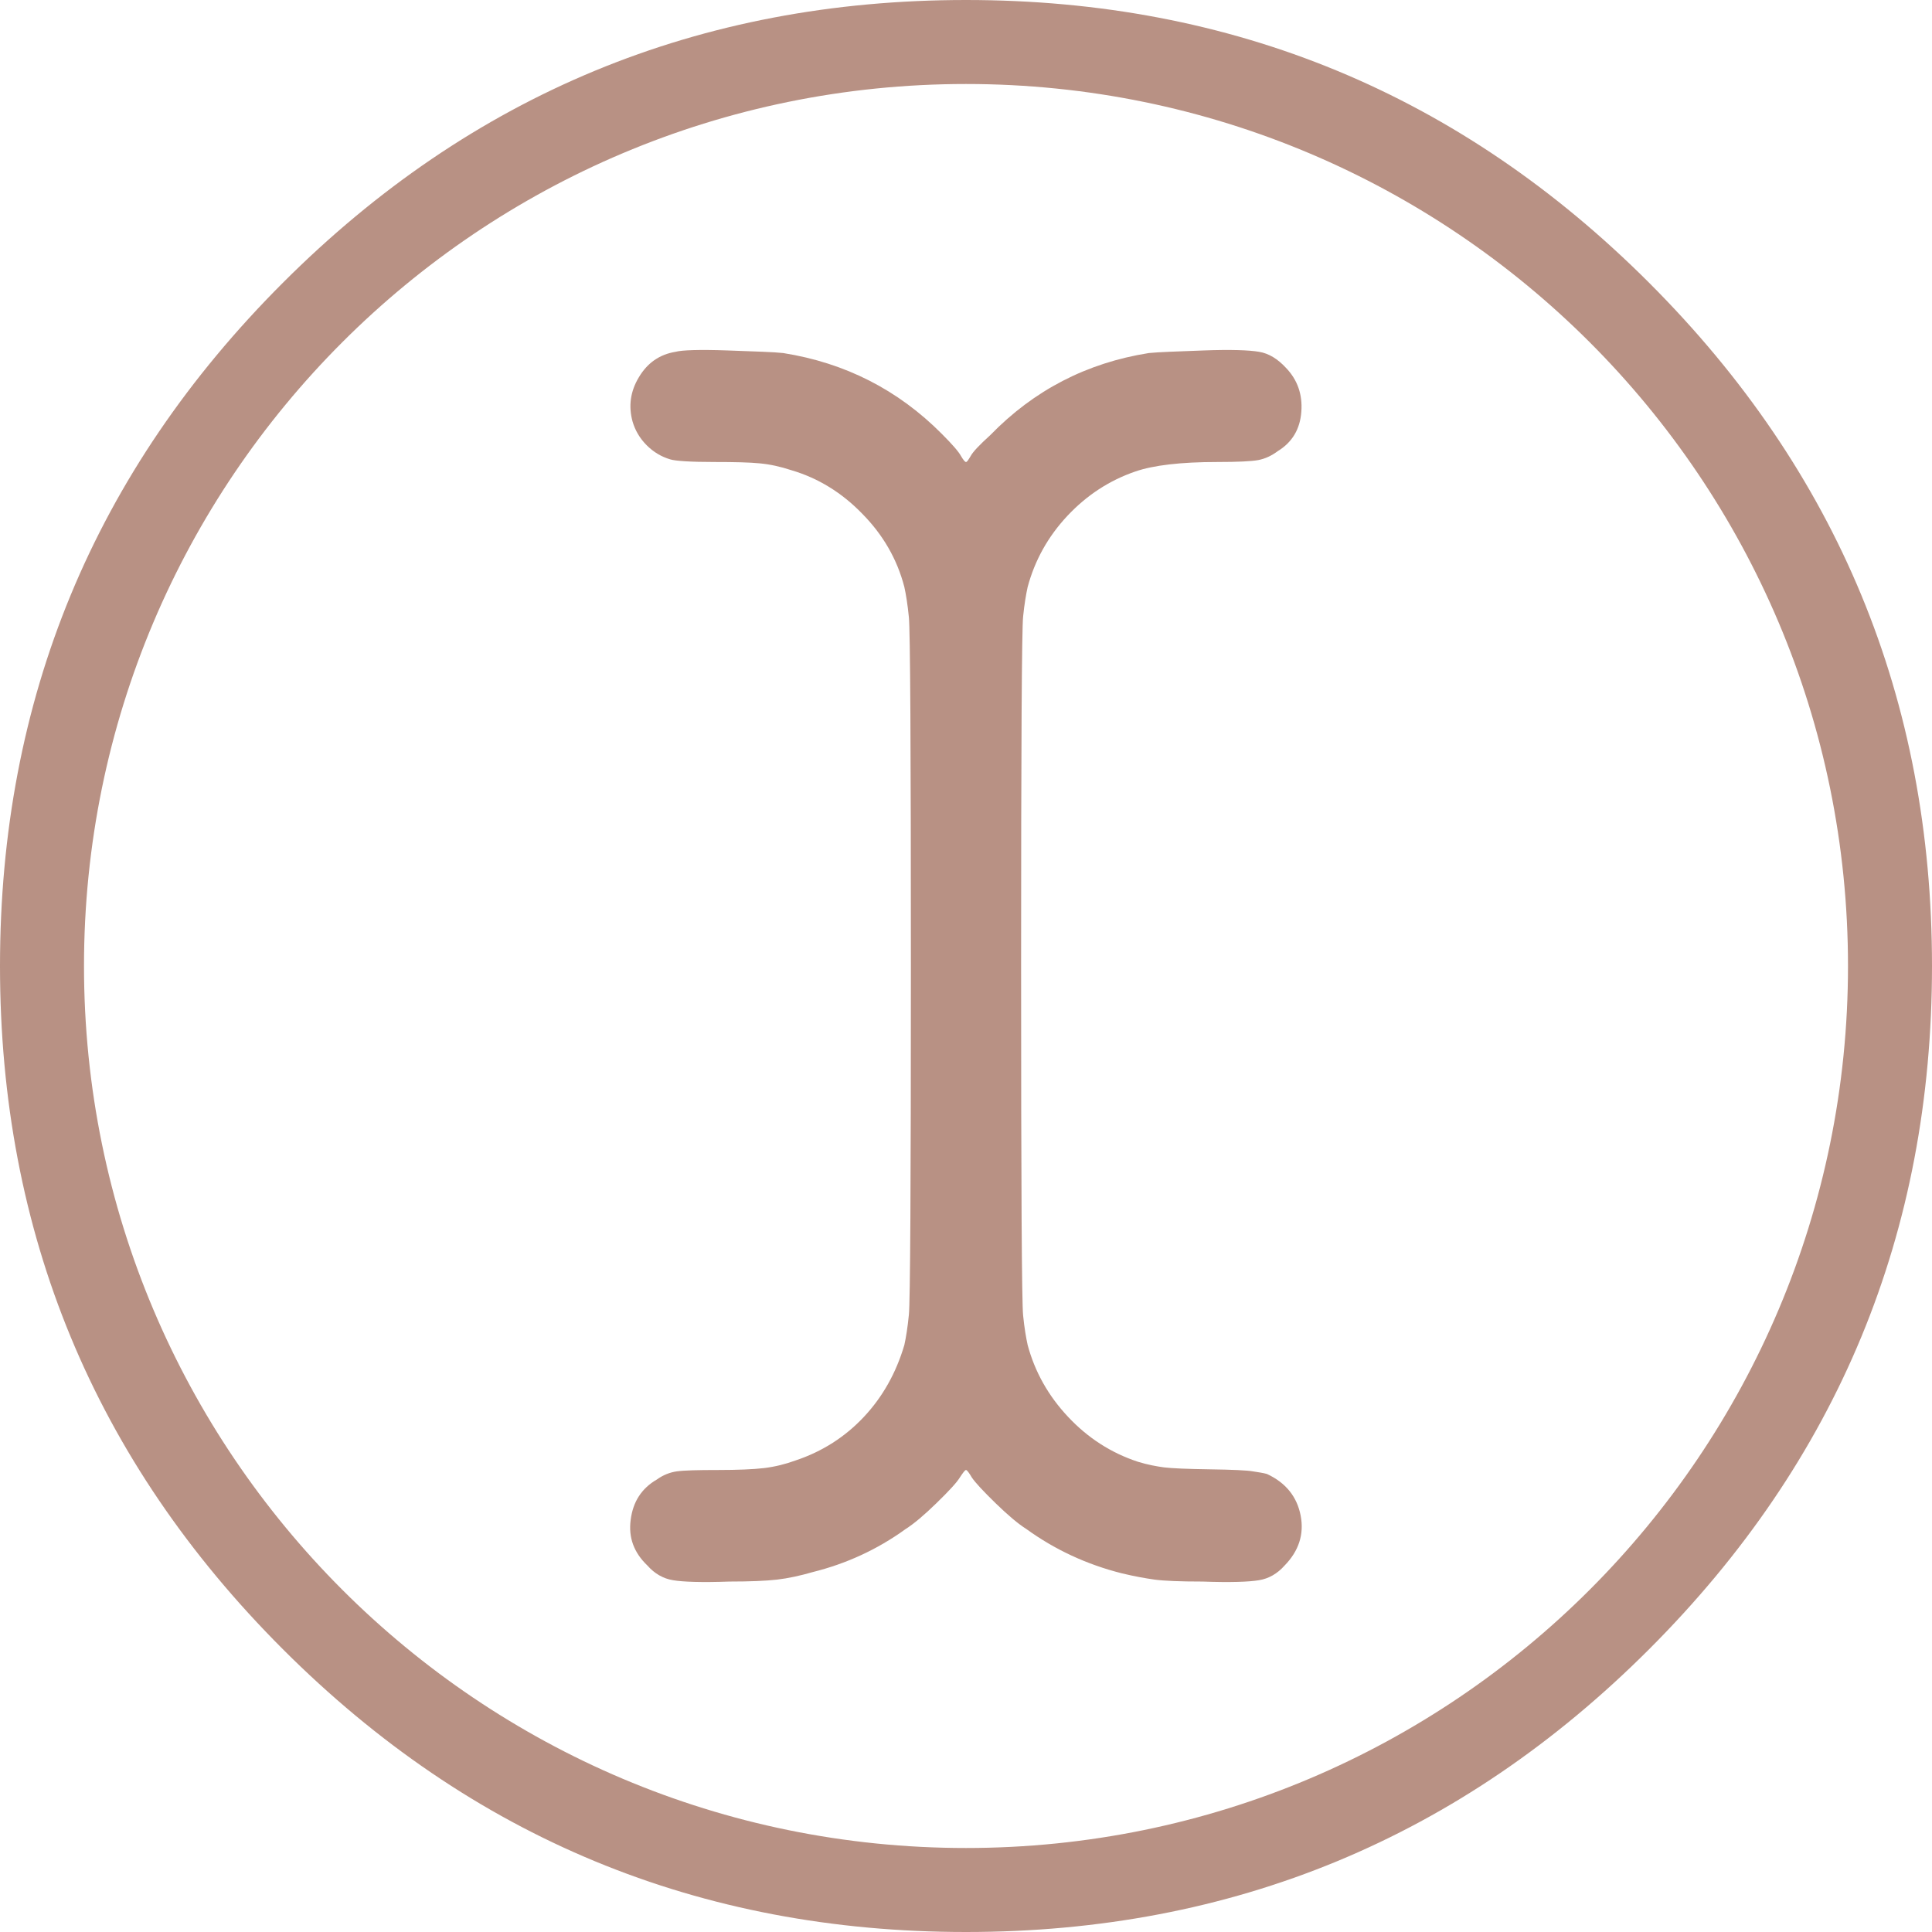
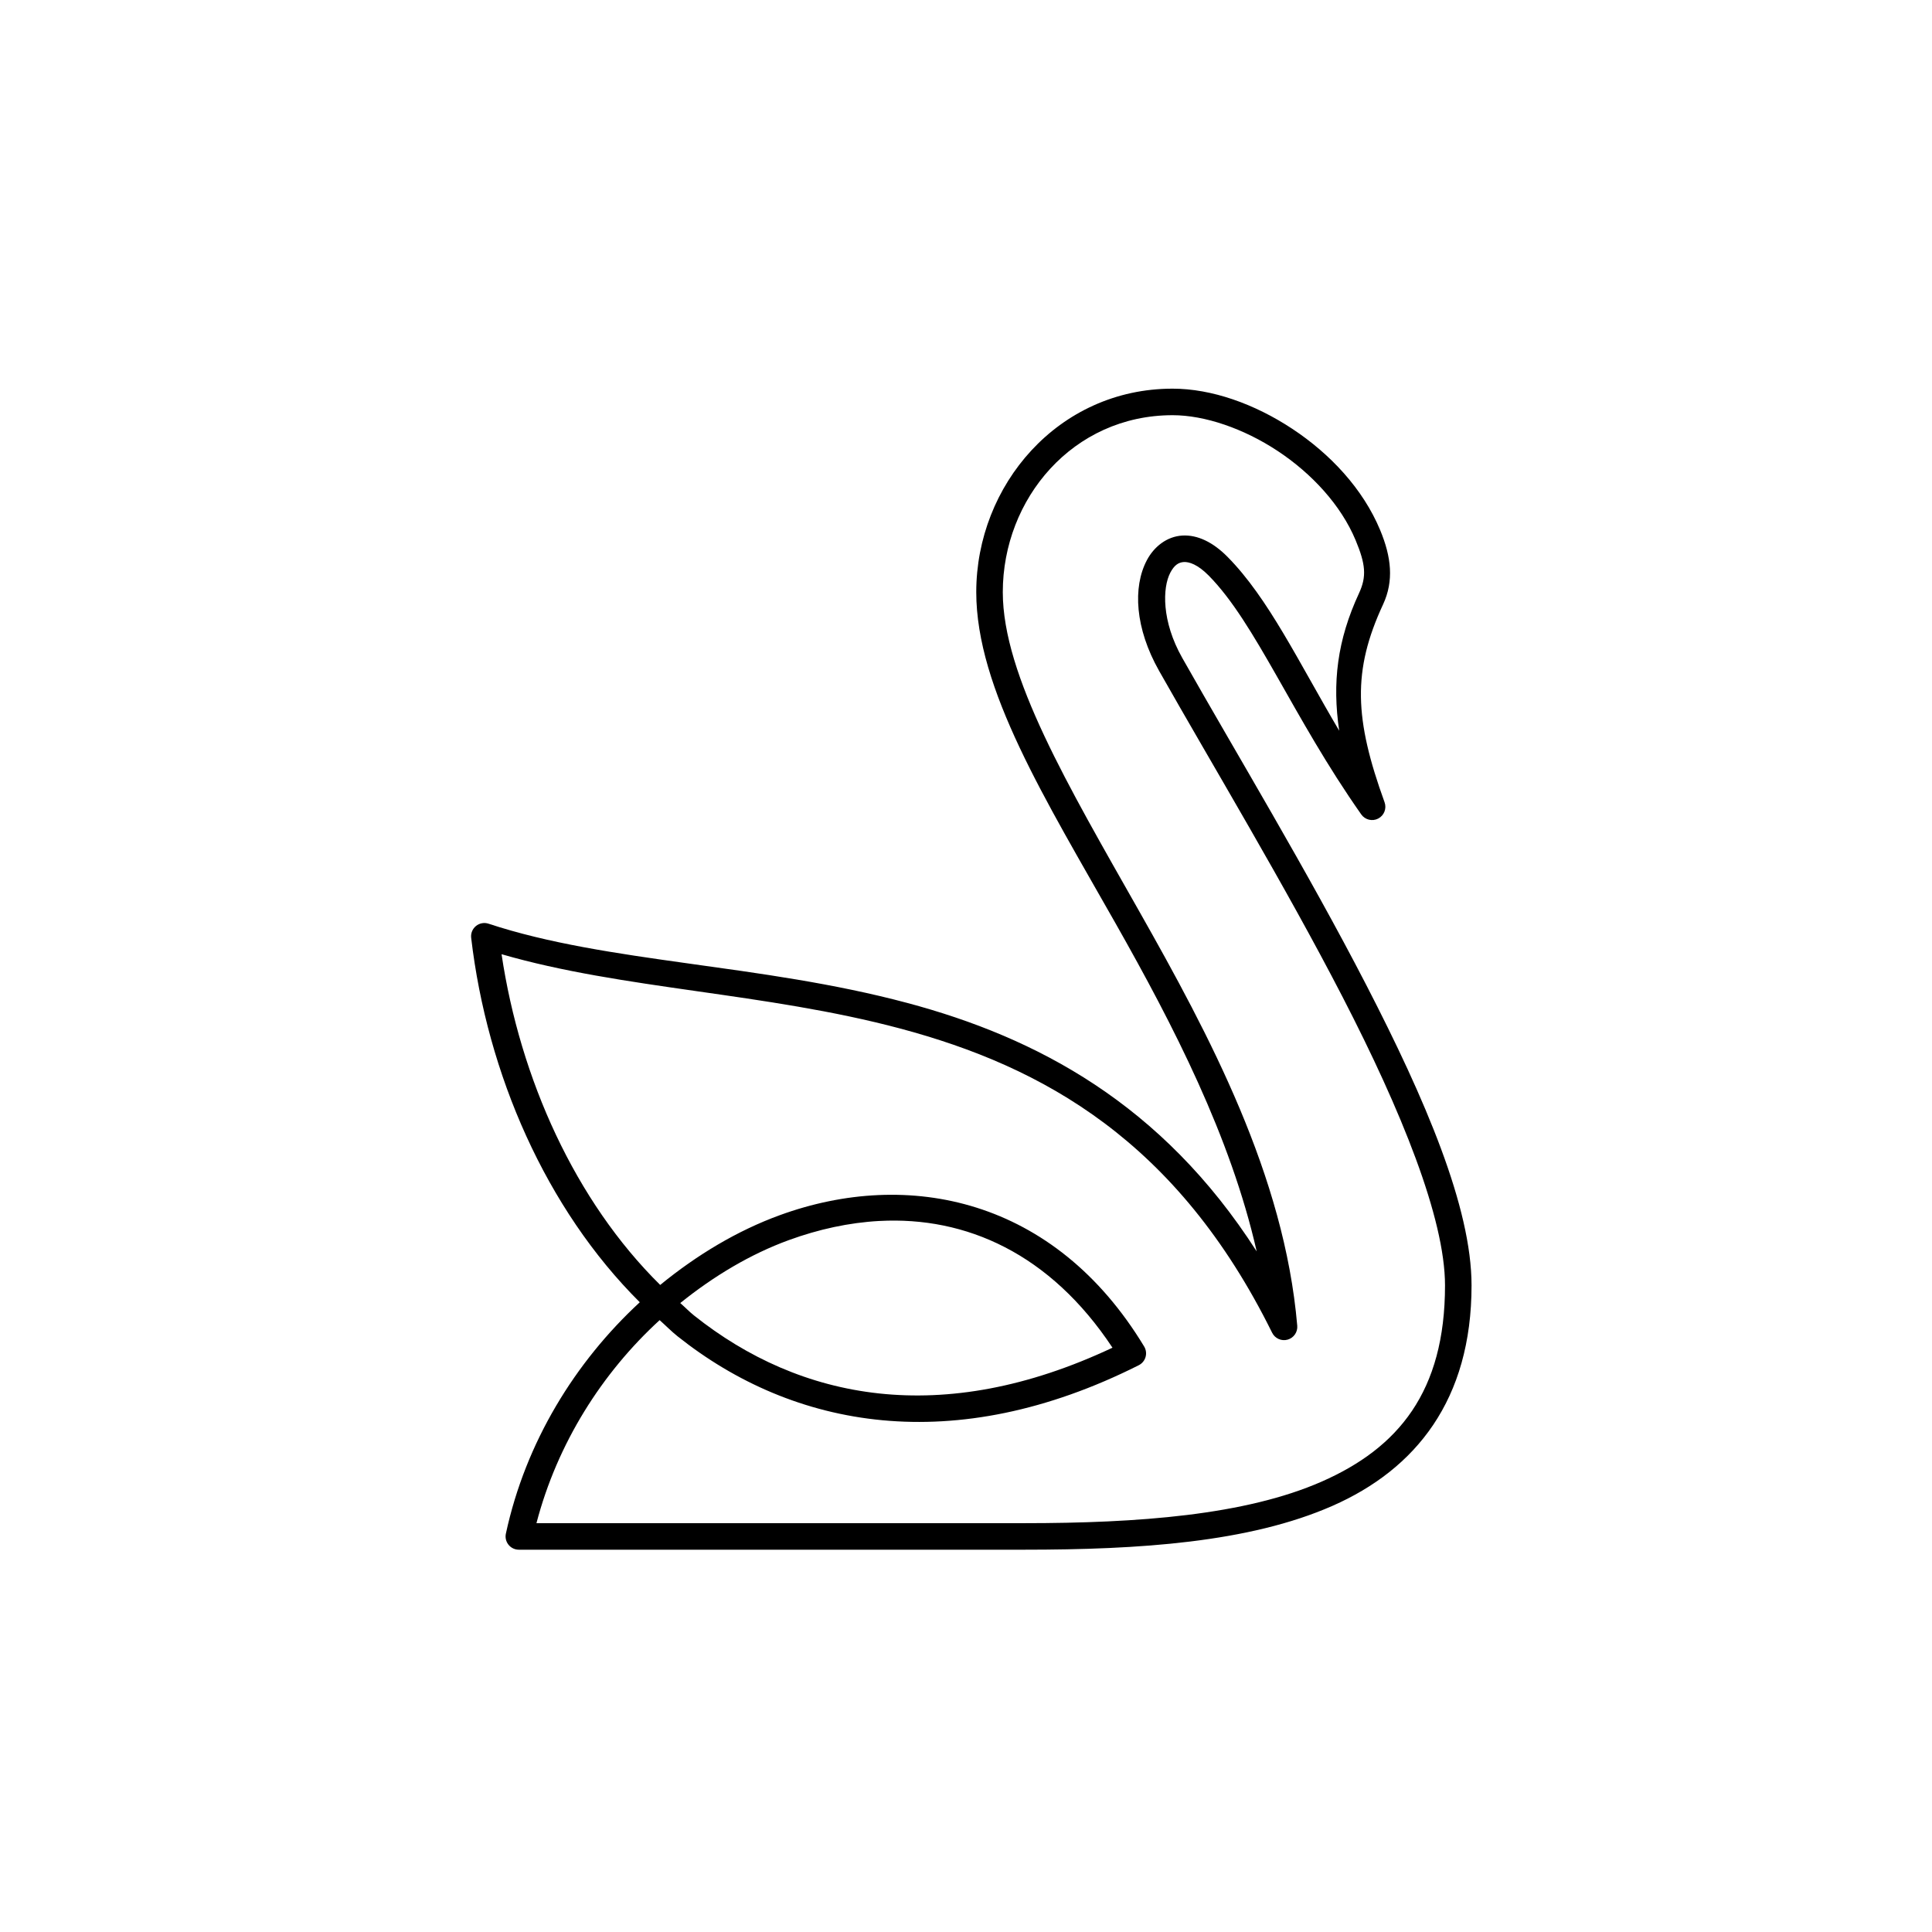
- <svg xmlns="http://www.w3.org/2000/svg" width="23pt" height="23pt" viewBox="0 0 23 23">
-   <defs>
-     <clipPath id="clip-0">
-       <path clip-rule="nonzero" d="M 0 11.5 C 0 8.324 1.121 5.613 3.367 3.367 C 5.613 1.121 8.324 0 11.5 0 C 14.676 0 17.387 1.121 19.633 3.367 C 21.879 5.613 23 8.324 23 11.5 C 23 14.676 21.879 17.387 19.633 19.633 C 17.387 21.879 14.676 23 11.5 23 C 8.324 23 5.613 21.879 3.367 19.633 C 1.121 17.387 0 14.676 0 11.5 Z M 0 11.5 " />
-     </clipPath>
-   </defs>
-   <g clip-path="url(#clip-0)">
-     <path fill-rule="nonzero" fill="rgb(72.159%, 56.859%, 51.759%)" fill-opacity="1" d="M 11.5 24 C 4.598 24 -1 18.402 -1 11.5 C -1 4.598 4.598 -1 11.5 -1 L 11.5 1 C 5.699 1 1 5.699 1 11.5 C 1 17.301 5.699 22 11.5 22 M 24 11.5 C 24 18.402 18.402 24 11.5 24 C 4.598 24 -1 18.402 -1 11.5 L 1 11.5 C 1 17.301 5.699 22 11.5 22 C 17.301 22 22 17.301 22 11.5 M 11.5 -1 C 18.402 -1 24 4.598 24 11.5 C 24 18.402 18.402 24 11.5 24 L 11.5 22 C 17.301 22 22 17.301 22 11.5 C 22 5.699 17.301 1 11.5 1 M -1 11.5 C -1 4.598 4.598 -1 11.5 -1 C 18.402 -1 24 4.598 24 11.5 L 22 11.5 C 22 5.699 17.301 1 11.5 1 C 5.699 1 1 5.699 1 11.5 Z M -1 11.5 " />
+ <svg xmlns="http://www.w3.org/2000/svg" width="1024" height="1024" viewBox="0 0 1024 1024">
+   <g transform="translate(194 152) scale(5.625)">
+     <path fill="#000000" fill-rule="nonzero" d="m 76,9.6 c -10.801,0 -18.5,9.117 -18.5,19.17 0,9.117 6.52,19.541 13.15,31.254 5.432,9.596 10.809,20.027 13.275,30.871 C 74.972,76.924 63.132,70.721 50.992,67.479 37.099,63.767 22.787,63.731 11.543,60.014 A 1.25,1.25 0 0 0 9.908,61.346 C 11.407,74.156 16.958,86.895 25.795,95.684 19.715,101.3 15.038,108.856 13.178,117.486 A 1.25,1.25 0 0 0 14.4,119 H 62 c 10.855,0 21.211,-0.677 29.062,-4.131 7.851,-3.454 13.107,-9.983 13.107,-20.77 0,-7.368 -4.365,-17.543 -9.908,-28.287 C 88.719,55.068 81.933,43.848 76.908,34.965 c -1.95,-3.448 -1.871,-6.613 -1.119,-8.035 0.376,-0.711 0.776,-0.965 1.271,-0.994 0.495,-0.03 1.308,0.228 2.34,1.273 4.445,4.501 7.878,13.269 14.377,22.51 a 1.25,1.25 0 0 0 2.197,-1.145 C 93.126,40.715 92.929,36.178 95.834,29.926 96.861,27.709 96.615,25.464 95.555,22.92 93.932,19.025 90.837,15.734 87.277,13.383 83.718,11.032 79.683,9.6 76,9.6 Z m 0,2.5 c 3.017,0 6.683,1.245 9.898,3.369 3.215,2.124 5.97,5.107 7.348,8.412 0.94,2.256 1.053,3.411 0.32,4.994 -2.059,4.432 -2.533,8.449 -1.867,12.955 -3.861,-6.537 -6.666,-12.477 -10.52,-16.379 -1.353,-1.37 -2.818,-2.096 -4.268,-2.01 -1.45,0.086 -2.661,1.047 -3.334,2.32 -1.346,2.546 -1.115,6.421 1.154,10.434 5.055,8.937 11.82,20.128 17.307,30.764 5.487,10.636 9.631,20.808 9.631,27.141 0,10.013 -4.405,15.309 -11.613,18.48 C 82.848,115.751 72.745,116.5 62,116.5 H 16.059 c 1.965,-7.523 6.183,-14.167 11.607,-19.131 0.568,0.504 1.101,1.054 1.693,1.525 10.922,8.692 26.031,11.484 43.453,2.723 a 1.25,1.25 0 0 0 0.508,-1.764 C 64.875,85.878 51.096,83.065 38.988,87.479 34.985,88.938 31.18,91.22 27.719,94.053 19.71,86.149 14.521,74.626 12.771,62.889 c 11.428,3.317 24.831,3.602 37.576,7.006 13.476,3.6 26.108,10.604 35.031,28.66 a 1.25,1.25 0 0 0 2.367,-0.662 C 86.534,83.747 79.48,70.547 72.826,58.791 66.172,47.035 60,36.641 60,28.77 60,19.982 66.601,12.1 76,12.1 Z M 48.371,88.025 c 8.16,-0.441 16.095,3.071 21.965,11.941 -16.107,7.588 -29.441,4.912 -39.42,-3.029 -0.456,-0.363 -0.865,-0.793 -1.307,-1.178 3.172,-2.553 6.627,-4.617 10.234,-5.932 2.811,-1.025 5.681,-1.649 8.527,-1.803 z" />
  </g>
-   <path fill-rule="nonzero" fill="rgb(72.159%, 56.859%, 51.759%)" fill-opacity="1" d="M 8.043 4.188 C 7.852 4.219 7.707 4.32 7.605 4.492 C 7.504 4.66 7.48 4.836 7.531 5.02 C 7.562 5.125 7.617 5.219 7.699 5.301 C 7.781 5.383 7.875 5.438 7.98 5.469 C 8.043 5.488 8.219 5.5 8.508 5.5 C 8.742 5.5 8.922 5.504 9.043 5.516 C 9.164 5.527 9.293 5.555 9.422 5.598 C 9.738 5.691 10.02 5.863 10.266 6.117 C 10.512 6.367 10.68 6.656 10.766 6.988 C 10.785 7.074 10.805 7.195 10.82 7.348 C 10.836 7.5 10.844 8.887 10.844 11.5 C 10.844 14.113 10.836 15.5 10.82 15.652 C 10.805 15.805 10.785 15.926 10.766 16.012 C 10.668 16.344 10.508 16.629 10.285 16.867 C 10.062 17.105 9.789 17.281 9.469 17.387 C 9.352 17.43 9.227 17.461 9.098 17.477 C 8.969 17.492 8.785 17.5 8.547 17.5 C 8.309 17.5 8.145 17.504 8.059 17.516 C 7.977 17.527 7.895 17.559 7.82 17.613 C 7.637 17.719 7.535 17.879 7.508 18.094 C 7.48 18.305 7.547 18.484 7.707 18.637 C 7.793 18.734 7.895 18.793 8.012 18.812 C 8.129 18.832 8.352 18.84 8.684 18.828 C 8.93 18.828 9.117 18.82 9.25 18.805 C 9.387 18.789 9.527 18.758 9.676 18.715 C 10.07 18.617 10.441 18.449 10.781 18.203 C 10.879 18.141 11 18.039 11.148 17.895 C 11.297 17.75 11.391 17.648 11.426 17.59 C 11.465 17.531 11.488 17.5 11.5 17.5 C 11.512 17.5 11.535 17.531 11.57 17.59 C 11.609 17.648 11.703 17.75 11.852 17.895 C 12 18.039 12.121 18.141 12.219 18.203 C 12.559 18.449 12.938 18.625 13.355 18.73 C 13.504 18.766 13.633 18.789 13.746 18.805 C 13.859 18.82 14.047 18.828 14.316 18.828 C 14.648 18.84 14.871 18.832 14.988 18.812 C 15.105 18.793 15.207 18.734 15.293 18.637 C 15.461 18.465 15.527 18.266 15.484 18.043 C 15.441 17.82 15.309 17.652 15.082 17.547 C 15.039 17.535 14.984 17.527 14.914 17.516 C 14.848 17.504 14.676 17.496 14.402 17.492 C 14.133 17.488 13.949 17.48 13.859 17.469 C 13.77 17.457 13.664 17.438 13.547 17.402 C 13.227 17.297 12.949 17.117 12.715 16.867 C 12.48 16.617 12.32 16.332 12.234 16.012 C 12.215 15.926 12.195 15.809 12.18 15.66 C 12.164 15.512 12.156 14.125 12.156 11.5 C 12.156 8.875 12.164 7.488 12.18 7.34 C 12.195 7.191 12.215 7.074 12.234 6.988 C 12.32 6.668 12.477 6.387 12.707 6.141 C 12.938 5.895 13.207 5.719 13.516 5.613 C 13.73 5.539 14.055 5.5 14.492 5.5 C 14.738 5.5 14.898 5.492 14.98 5.477 C 15.062 5.461 15.137 5.426 15.211 5.371 C 15.383 5.266 15.477 5.109 15.492 4.902 C 15.508 4.695 15.445 4.52 15.309 4.379 C 15.211 4.273 15.105 4.207 14.988 4.188 C 14.871 4.168 14.652 4.16 14.332 4.172 C 14.012 4.184 13.793 4.191 13.676 4.203 C 12.938 4.32 12.309 4.645 11.789 5.18 C 11.66 5.297 11.582 5.379 11.555 5.43 C 11.527 5.477 11.512 5.5 11.5 5.5 C 11.488 5.5 11.469 5.477 11.441 5.43 C 11.414 5.379 11.34 5.293 11.211 5.164 C 10.691 4.641 10.062 4.32 9.324 4.203 C 9.219 4.191 8.996 4.184 8.66 4.172 C 8.324 4.16 8.117 4.168 8.043 4.188 Z M 8.043 4.188 " />
</svg>
